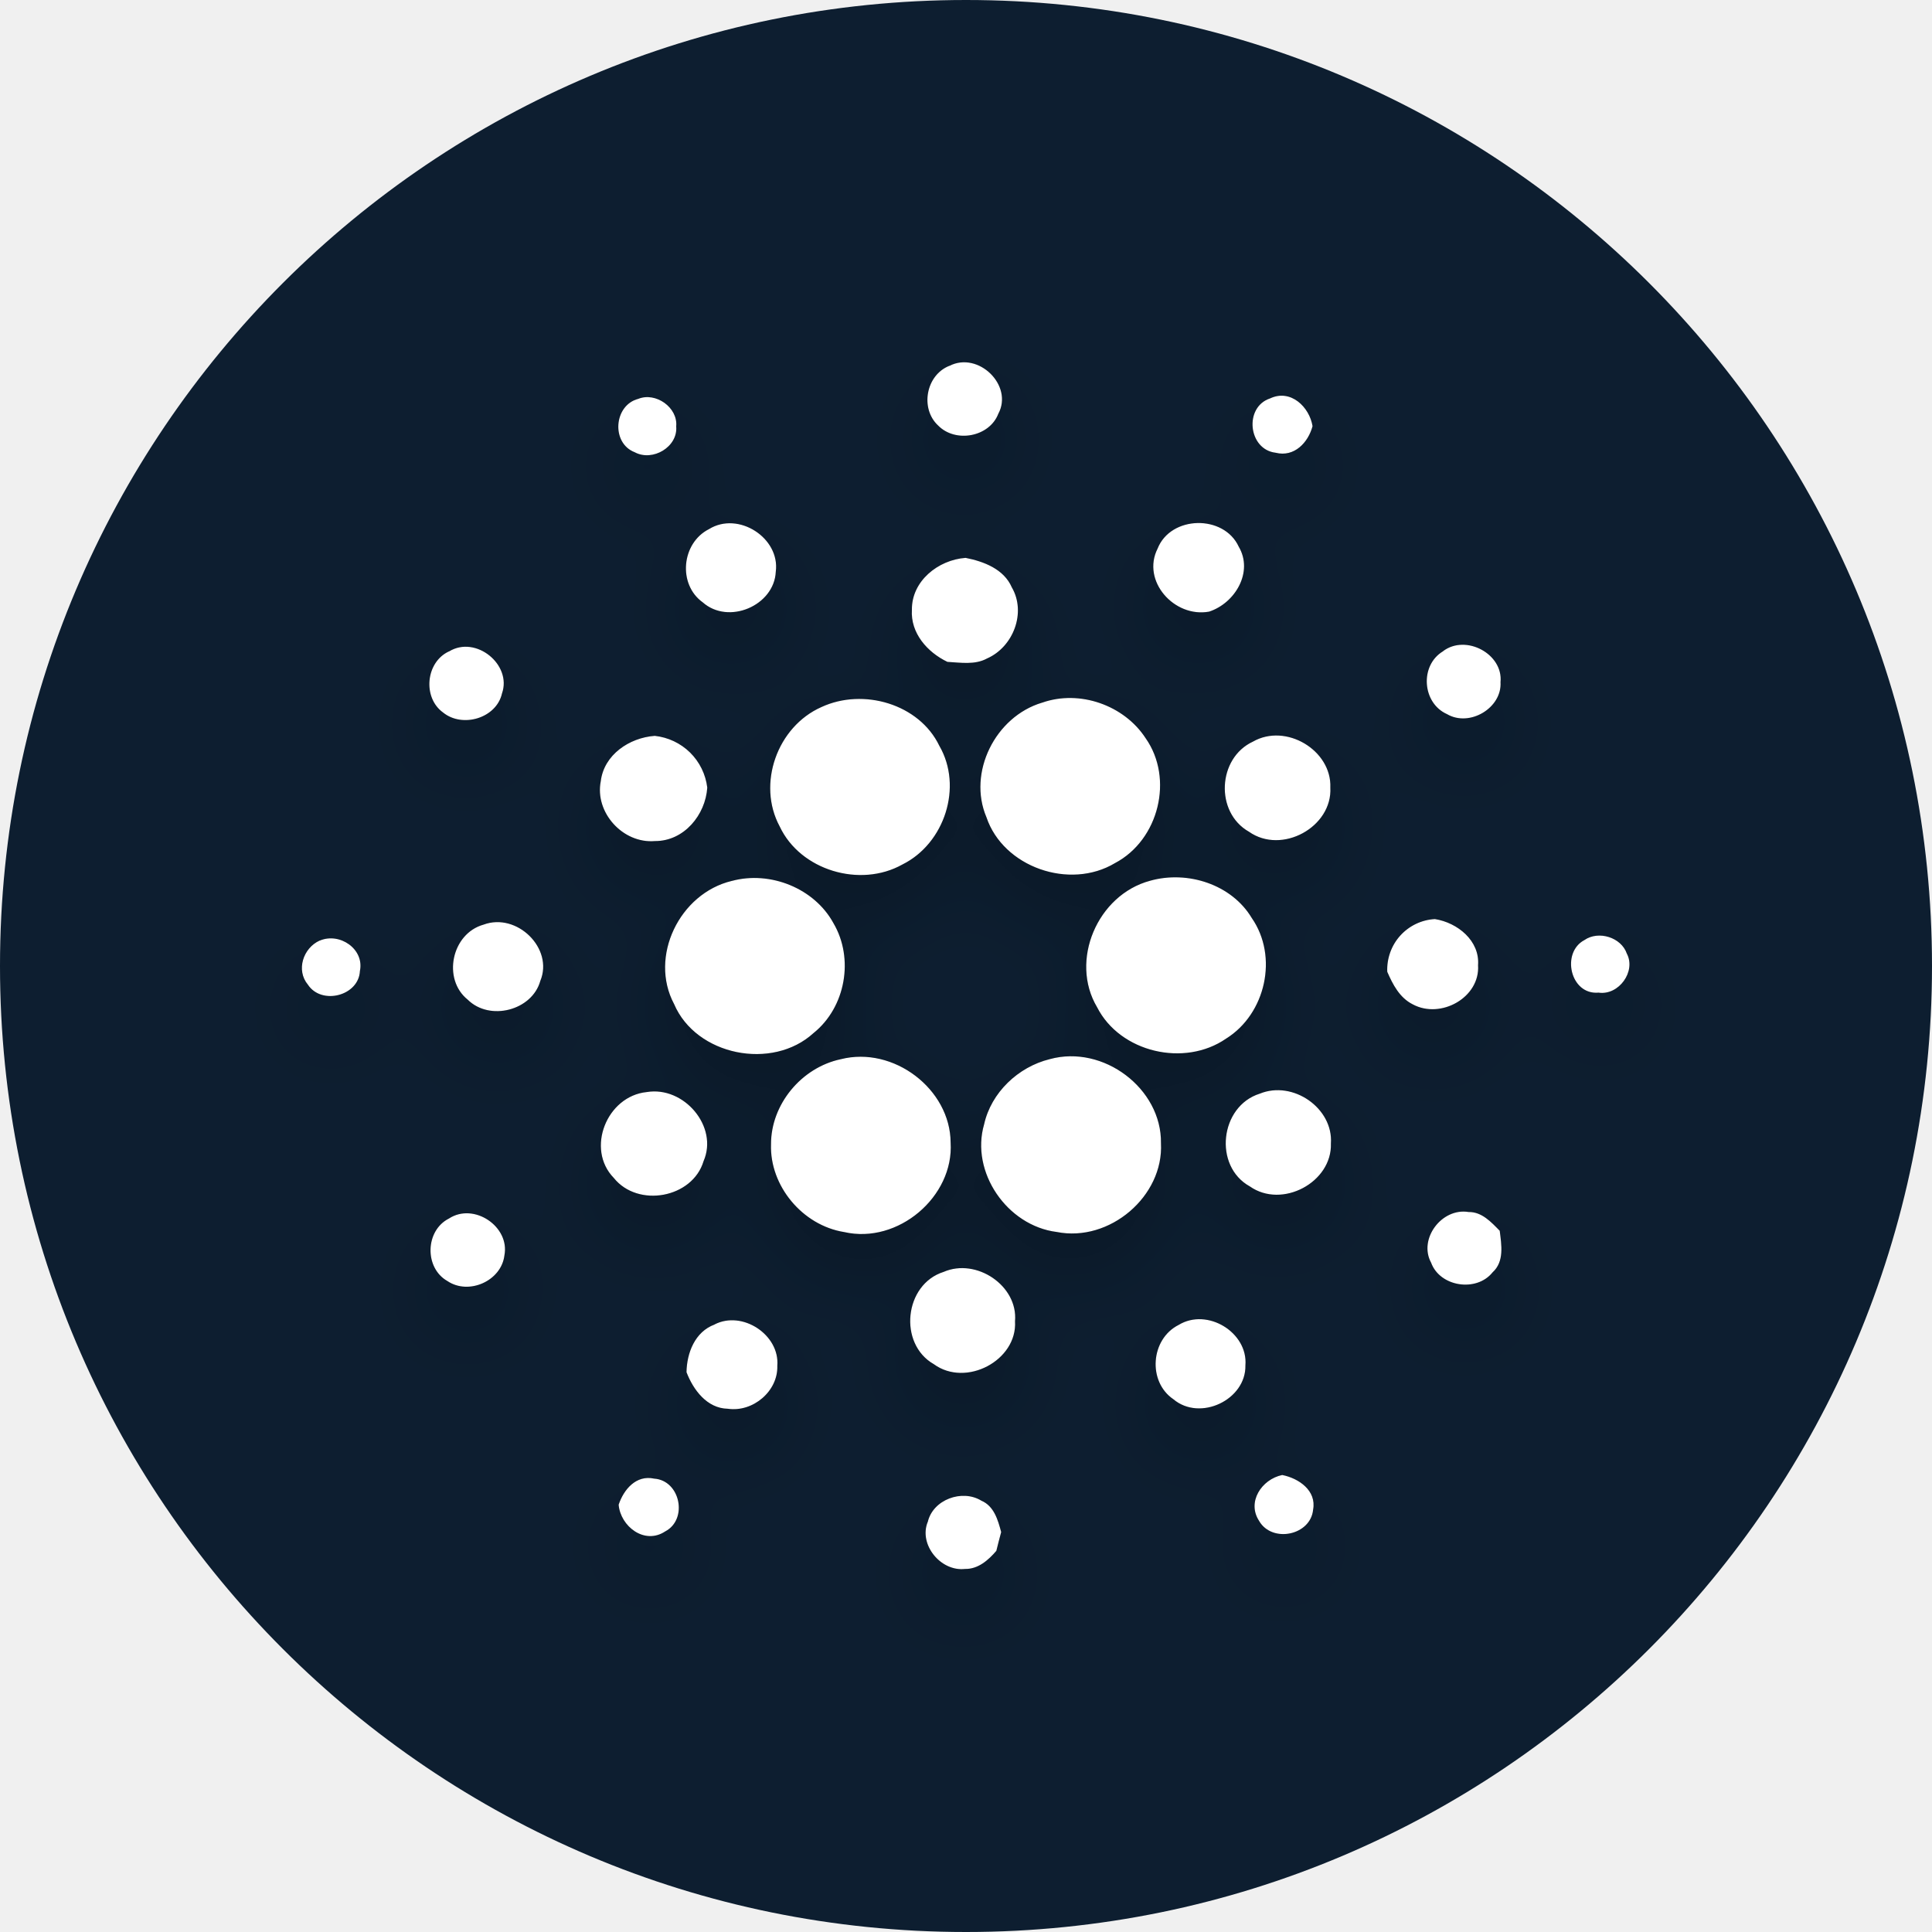
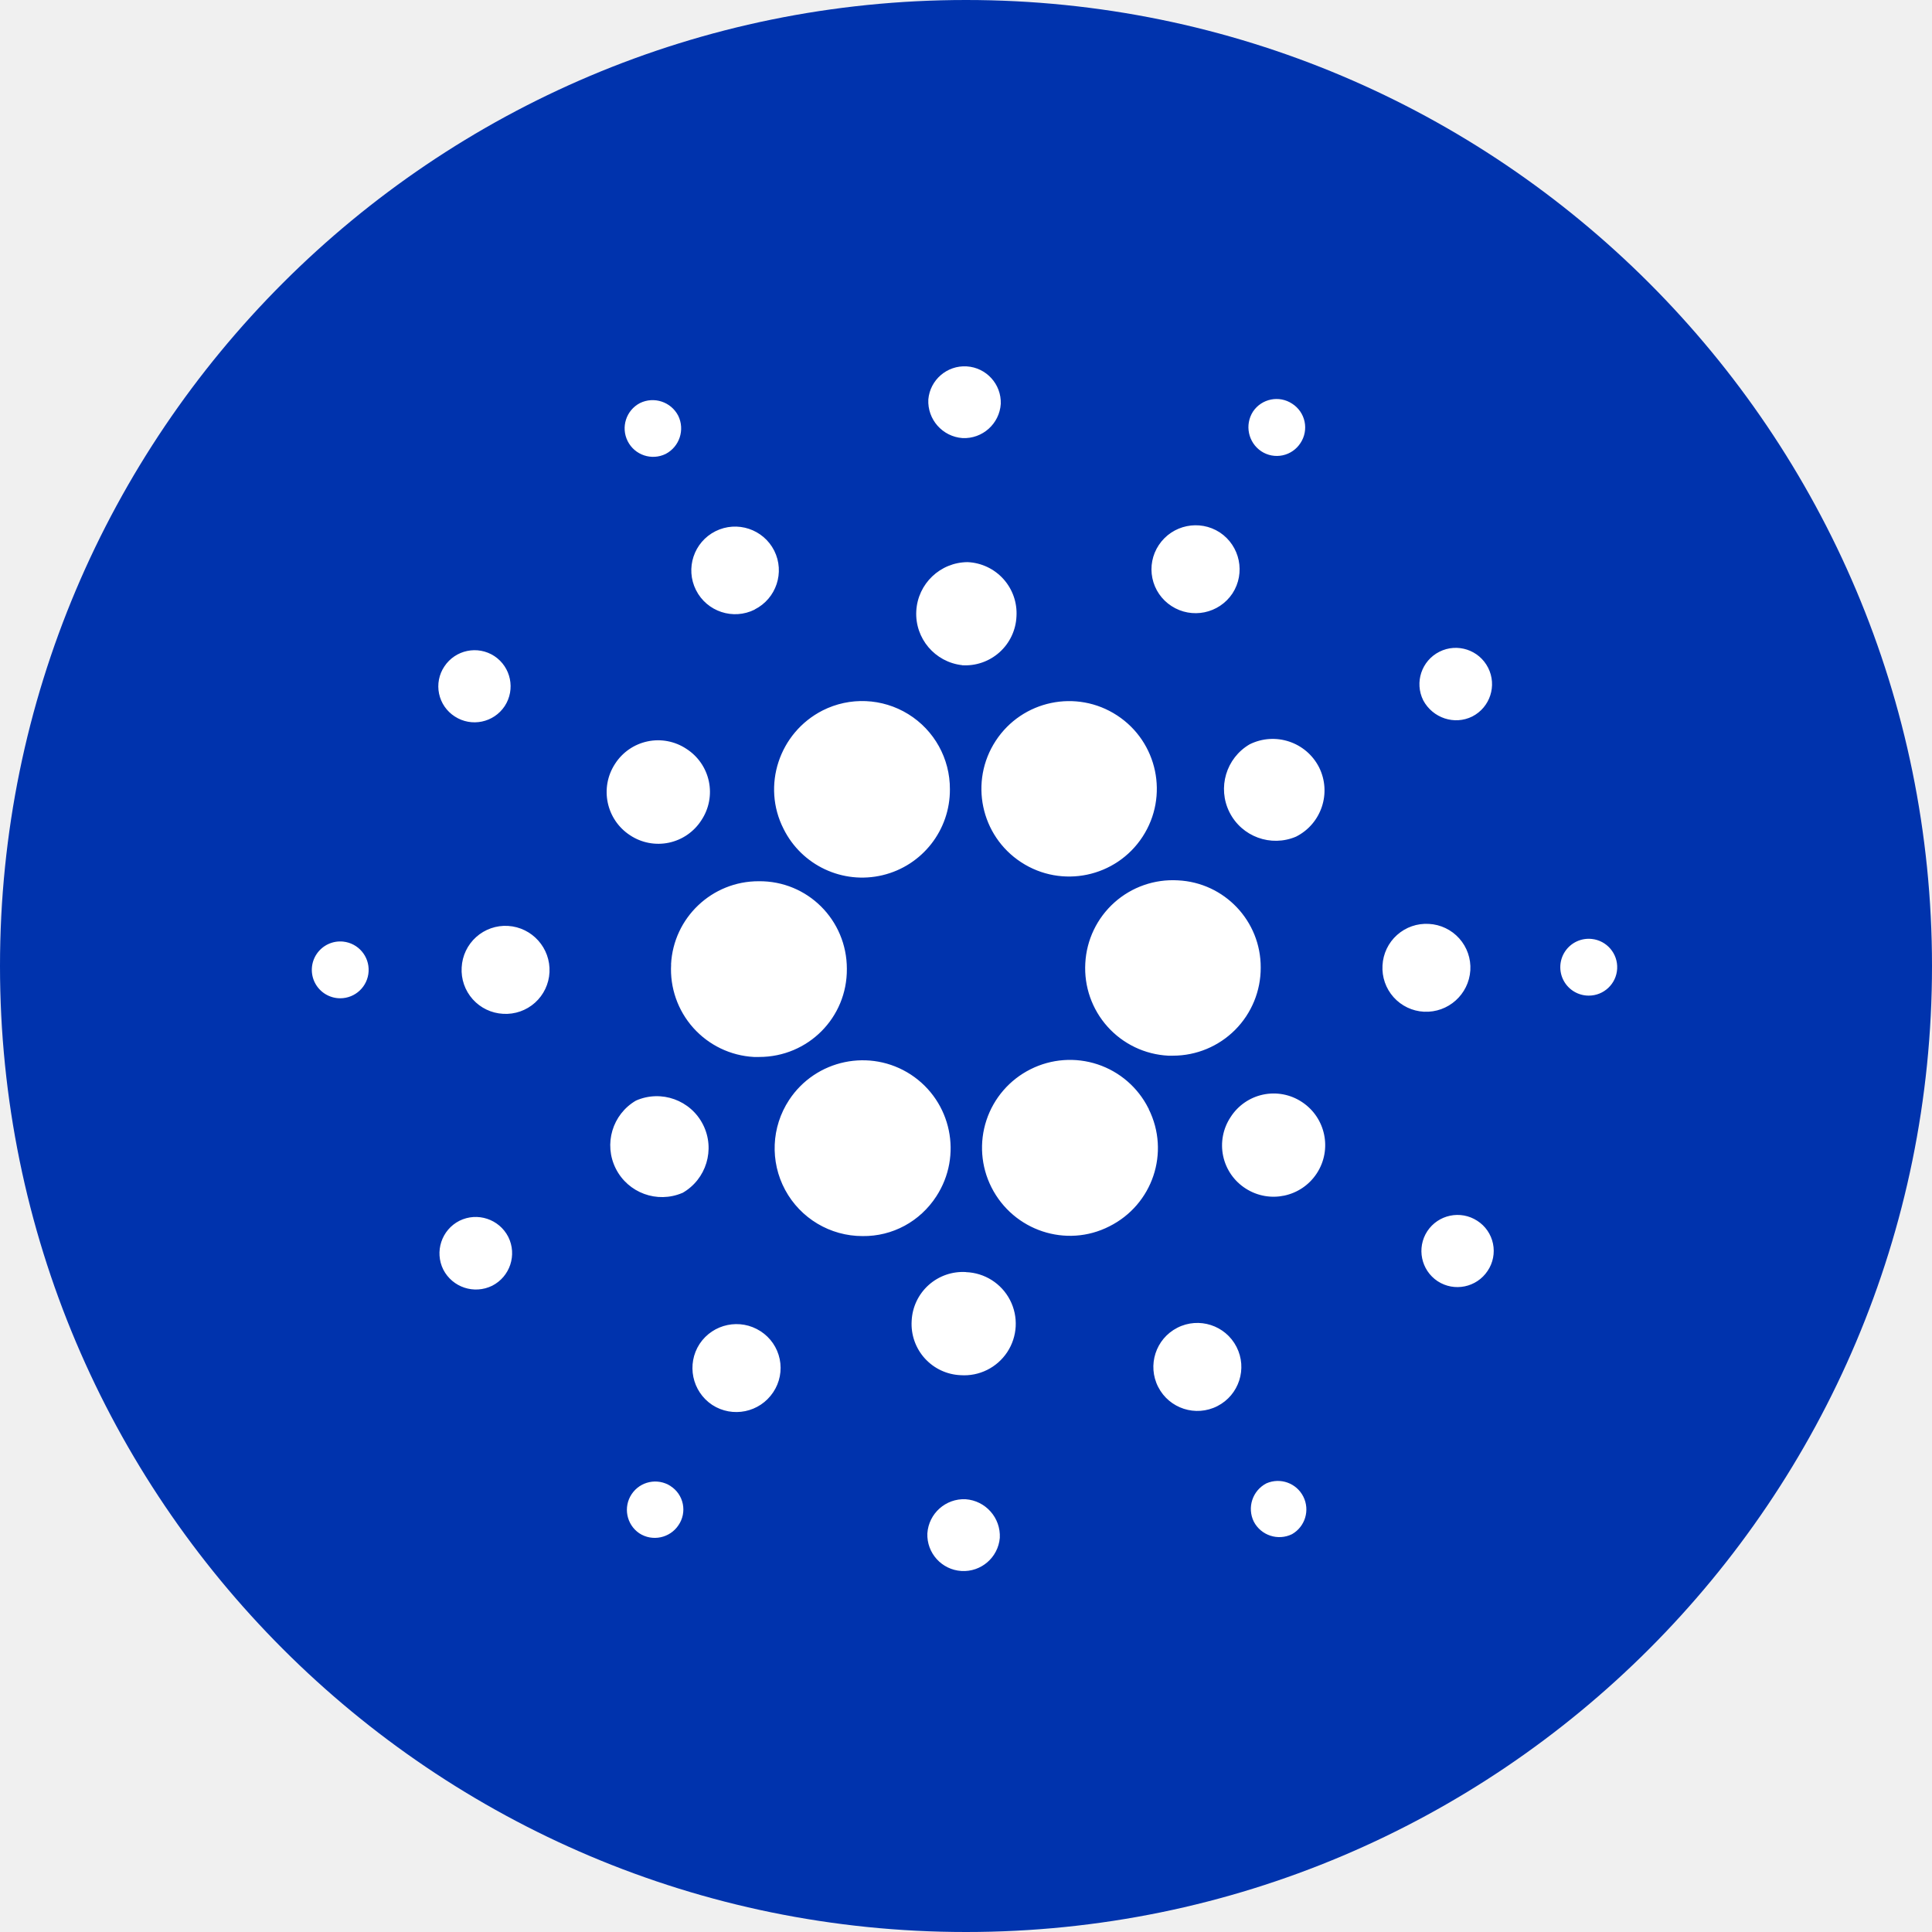
- <svg xmlns="http://www.w3.org/2000/svg" width="24" height="24" viewBox="0 0 24 24" fill="none">
-   <g clip-path="url(#clip0_1218_24201)">
-     <path d="M12 24C18.627 24 24 18.627 24 12C24 5.373 18.627 0 12 0C5.373 0 0 5.373 0 12C0 18.627 5.373 24 12 24Z" fill="#0D1E30" />
-     <g filter="url(#filter0_d_1218_24201)">
-       <path d="M11.794 4.545C12.153 4.36 12.592 4.788 12.401 5.141C12.29 5.429 11.869 5.506 11.654 5.286C11.427 5.076 11.501 4.659 11.794 4.544V4.545ZM7.928 4.955C8.146 4.866 8.423 5.063 8.4 5.297C8.423 5.551 8.108 5.738 7.885 5.618C7.59 5.505 7.624 5.034 7.928 4.955V4.955ZM15.846 5.624C15.505 5.584 15.451 5.056 15.778 4.949C16.034 4.828 16.267 5.057 16.305 5.294C16.251 5.497 16.078 5.683 15.846 5.624V5.624ZM8.807 6.573C9.173 6.346 9.693 6.684 9.637 7.102C9.618 7.523 9.05 7.767 8.729 7.482C8.418 7.259 8.465 6.746 8.807 6.573ZM14.38 6.815C14.543 6.402 15.203 6.389 15.388 6.791C15.572 7.103 15.346 7.491 15.02 7.598C14.587 7.677 14.177 7.217 14.38 6.815ZM11.328 7.574C11.324 7.219 11.653 6.955 11.995 6.93C12.223 6.975 12.471 7.07 12.569 7.296C12.751 7.608 12.589 8.036 12.261 8.18C12.111 8.262 11.932 8.231 11.769 8.222C11.519 8.102 11.309 7.864 11.328 7.574ZM5.579 8.092C5.912 7.889 6.362 8.257 6.236 8.614C6.167 8.922 5.745 9.047 5.504 8.851C5.247 8.666 5.288 8.223 5.579 8.091L5.579 8.092ZM17.925 8.09C18.208 7.874 18.675 8.123 18.64 8.474C18.66 8.794 18.256 9.036 17.975 8.871C17.666 8.734 17.634 8.266 17.925 8.091V8.09ZM12.945 8.729C13.412 8.564 13.966 8.761 14.232 9.171C14.583 9.671 14.397 10.433 13.852 10.721C13.288 11.06 12.463 10.773 12.254 10.152C12.018 9.597 12.363 8.903 12.944 8.729H12.945ZM10.205 8.783C10.723 8.543 11.419 8.744 11.669 9.265C11.963 9.772 11.736 10.478 11.21 10.739C10.684 11.034 9.941 10.811 9.686 10.267C9.401 9.74 9.654 9.026 10.205 8.783V8.783ZM7.463 9.705C7.502 9.377 7.817 9.164 8.134 9.141C8.299 9.159 8.454 9.232 8.572 9.348C8.691 9.465 8.766 9.619 8.786 9.784C8.764 10.121 8.499 10.45 8.136 10.448C7.736 10.482 7.386 10.091 7.463 9.705V9.705ZM15.564 9.213C15.974 8.978 16.544 9.32 16.526 9.783C16.553 10.274 15.923 10.62 15.515 10.332C15.091 10.092 15.124 9.417 15.564 9.213ZM9.092 10.943C9.57 10.814 10.119 11.036 10.354 11.469C10.611 11.906 10.506 12.512 10.106 12.833C9.593 13.302 8.647 13.113 8.374 12.473C8.06 11.885 8.441 11.098 9.091 10.943L9.092 10.943ZM14.287 10.941C14.752 10.81 15.3 10.986 15.55 11.404C15.882 11.882 15.724 12.595 15.231 12.902C14.713 13.26 13.914 13.073 13.629 12.513C13.284 11.935 13.631 11.117 14.287 10.941V10.941ZM6.007 11.486C6.421 11.332 6.88 11.781 6.712 12.185C6.61 12.553 6.083 12.689 5.81 12.418C5.492 12.163 5.609 11.597 6.007 11.486V11.486ZM17.233 12.072C17.226 11.907 17.284 11.745 17.394 11.623C17.505 11.5 17.66 11.426 17.825 11.417C18.108 11.462 18.384 11.687 18.361 11.99C18.388 12.392 17.896 12.664 17.549 12.476C17.386 12.394 17.302 12.23 17.233 12.072ZM3.971 11.685C4.22 11.578 4.528 11.79 4.471 12.062C4.457 12.371 3.995 12.49 3.825 12.232C3.675 12.053 3.765 11.777 3.971 11.684V11.685ZM19.682 11.678C19.858 11.556 20.14 11.644 20.209 11.846C20.326 12.066 20.11 12.368 19.858 12.331C19.505 12.362 19.39 11.832 19.682 11.678ZM10.444 13.158C11.1 12.991 11.805 13.529 11.809 14.193C11.851 14.864 11.157 15.459 10.486 15.305C9.968 15.222 9.56 14.73 9.578 14.215C9.576 13.721 9.954 13.262 10.444 13.158V13.158ZM13.041 13.157C13.706 12.974 14.432 13.522 14.422 14.201C14.457 14.86 13.784 15.435 13.127 15.304C12.508 15.226 12.053 14.558 12.225 13.967C12.312 13.574 12.646 13.254 13.041 13.157V13.157ZM8.034 13.566C8.495 13.489 8.927 13.994 8.74 14.424C8.603 14.883 7.925 15.007 7.625 14.633C7.274 14.273 7.537 13.616 8.034 13.566V13.566ZM15.649 13.586C16.061 13.417 16.564 13.766 16.533 14.205C16.549 14.687 15.927 15.02 15.526 14.738C15.07 14.486 15.154 13.741 15.649 13.586V13.586ZM17.778 15.686C17.617 15.392 17.909 15.001 18.243 15.056C18.408 15.053 18.524 15.181 18.63 15.289C18.652 15.464 18.689 15.672 18.541 15.806C18.34 16.056 17.887 15.985 17.778 15.686V15.686ZM5.577 15.137C5.888 14.934 6.336 15.238 6.266 15.595C6.228 15.912 5.823 16.093 5.557 15.913C5.27 15.75 5.281 15.286 5.577 15.137V15.137ZM11.722 15.8C12.129 15.623 12.648 15.972 12.609 16.413C12.639 16.901 11.998 17.238 11.6 16.946C11.157 16.694 11.231 15.955 11.722 15.8V15.8ZM8.876 16.453C9.223 16.274 9.688 16.583 9.656 16.966C9.667 17.279 9.356 17.546 9.041 17.5C8.781 17.495 8.612 17.264 8.528 17.046C8.532 16.808 8.632 16.544 8.876 16.454V16.453ZM14.641 16.459C14.998 16.241 15.505 16.553 15.471 16.961C15.48 17.389 14.907 17.662 14.575 17.381C14.254 17.162 14.293 16.634 14.641 16.459ZM15.643 18.896C15.485 18.661 15.671 18.377 15.928 18.323C16.136 18.364 16.356 18.518 16.312 18.753C16.282 19.073 15.806 19.171 15.643 18.897V18.896ZM7.685 18.692C7.748 18.504 7.901 18.319 8.126 18.368C8.452 18.39 8.549 18.875 8.263 19.024C8.006 19.194 7.708 18.961 7.685 18.692ZM11.525 18.907C11.588 18.629 11.951 18.495 12.191 18.642C12.35 18.71 12.397 18.884 12.437 19.032C12.416 19.109 12.396 19.187 12.377 19.265C12.279 19.379 12.152 19.493 11.989 19.49C11.685 19.525 11.411 19.187 11.524 18.907H11.525Z" fill="black" />
-     </g>
-     <path d="M11.794 4.545C12.153 4.36 12.592 4.788 12.401 5.141C12.29 5.429 11.869 5.506 11.654 5.286C11.427 5.076 11.501 4.659 11.794 4.544V4.545ZM7.928 4.955C8.146 4.866 8.423 5.063 8.4 5.297C8.423 5.551 8.108 5.738 7.885 5.618C7.59 5.505 7.624 5.034 7.928 4.955V4.955ZM15.846 5.624C15.505 5.584 15.451 5.056 15.778 4.949C16.034 4.828 16.267 5.057 16.305 5.294C16.251 5.497 16.078 5.683 15.846 5.624V5.624ZM8.807 6.573C9.173 6.346 9.693 6.684 9.637 7.102C9.618 7.523 9.05 7.767 8.729 7.482C8.418 7.259 8.465 6.746 8.807 6.573ZM14.38 6.815C14.543 6.402 15.203 6.389 15.388 6.791C15.572 7.103 15.346 7.491 15.02 7.598C14.587 7.677 14.177 7.217 14.38 6.815ZM11.328 7.574C11.324 7.219 11.653 6.955 11.995 6.93C12.223 6.975 12.471 7.07 12.569 7.296C12.751 7.608 12.589 8.036 12.261 8.18C12.111 8.262 11.932 8.231 11.769 8.222C11.519 8.102 11.309 7.864 11.328 7.574ZM5.579 8.092C5.912 7.889 6.362 8.257 6.236 8.614C6.167 8.922 5.745 9.047 5.504 8.851C5.247 8.666 5.288 8.223 5.579 8.091L5.579 8.092ZM17.925 8.09C18.208 7.874 18.675 8.123 18.64 8.474C18.66 8.794 18.256 9.036 17.975 8.871C17.666 8.734 17.634 8.266 17.925 8.091V8.09ZM12.945 8.729C13.412 8.564 13.966 8.761 14.232 9.171C14.583 9.671 14.397 10.433 13.852 10.721C13.288 11.06 12.463 10.773 12.254 10.152C12.018 9.597 12.363 8.903 12.944 8.729H12.945ZM10.205 8.783C10.723 8.543 11.419 8.744 11.669 9.265C11.963 9.772 11.736 10.478 11.21 10.739C10.684 11.034 9.941 10.811 9.686 10.267C9.401 9.74 9.654 9.026 10.205 8.783V8.783ZM7.463 9.705C7.502 9.377 7.817 9.164 8.134 9.141C8.299 9.159 8.454 9.232 8.572 9.348C8.691 9.465 8.766 9.619 8.786 9.784C8.764 10.121 8.499 10.45 8.136 10.448C7.736 10.482 7.386 10.091 7.463 9.705V9.705ZM15.564 9.213C15.974 8.978 16.544 9.32 16.526 9.783C16.553 10.274 15.923 10.62 15.515 10.332C15.091 10.092 15.124 9.417 15.564 9.213ZM9.092 10.943C9.57 10.814 10.119 11.036 10.354 11.469C10.611 11.906 10.506 12.512 10.106 12.833C9.593 13.302 8.647 13.113 8.374 12.473C8.06 11.885 8.441 11.098 9.091 10.943L9.092 10.943ZM14.287 10.941C14.752 10.81 15.3 10.986 15.55 11.404C15.882 11.882 15.724 12.595 15.231 12.902C14.713 13.26 13.914 13.073 13.629 12.513C13.284 11.935 13.631 11.117 14.287 10.941V10.941ZM6.007 11.486C6.421 11.332 6.88 11.781 6.712 12.185C6.61 12.553 6.083 12.689 5.81 12.418C5.492 12.163 5.609 11.597 6.007 11.486V11.486ZM17.233 12.072C17.226 11.907 17.284 11.745 17.394 11.623C17.505 11.5 17.66 11.426 17.825 11.417C18.108 11.462 18.384 11.687 18.361 11.99C18.388 12.392 17.896 12.664 17.549 12.476C17.386 12.394 17.302 12.23 17.233 12.072ZM3.971 11.685C4.22 11.578 4.528 11.79 4.471 12.062C4.457 12.371 3.995 12.49 3.825 12.232C3.675 12.053 3.765 11.777 3.971 11.684V11.685ZM19.682 11.678C19.858 11.556 20.14 11.644 20.209 11.846C20.326 12.066 20.11 12.368 19.858 12.331C19.505 12.362 19.39 11.832 19.682 11.678ZM10.444 13.158C11.1 12.991 11.805 13.529 11.809 14.193C11.851 14.864 11.157 15.459 10.486 15.305C9.968 15.222 9.56 14.73 9.578 14.215C9.576 13.721 9.954 13.262 10.444 13.158V13.158ZM13.041 13.157C13.706 12.974 14.432 13.522 14.422 14.201C14.457 14.86 13.784 15.435 13.127 15.304C12.508 15.226 12.053 14.558 12.225 13.967C12.312 13.574 12.646 13.254 13.041 13.157V13.157ZM8.034 13.566C8.495 13.489 8.927 13.994 8.74 14.424C8.603 14.883 7.925 15.007 7.625 14.633C7.274 14.273 7.537 13.616 8.034 13.566V13.566ZM15.649 13.586C16.061 13.417 16.564 13.766 16.533 14.205C16.549 14.687 15.927 15.02 15.526 14.738C15.07 14.486 15.154 13.741 15.649 13.586V13.586ZM17.778 15.686C17.617 15.392 17.909 15.001 18.243 15.056C18.408 15.053 18.524 15.181 18.63 15.289C18.652 15.464 18.689 15.672 18.541 15.806C18.34 16.056 17.887 15.985 17.778 15.686V15.686ZM5.577 15.137C5.888 14.934 6.336 15.238 6.266 15.595C6.228 15.912 5.823 16.093 5.557 15.913C5.27 15.75 5.281 15.286 5.577 15.137V15.137ZM11.722 15.8C12.129 15.623 12.648 15.972 12.609 16.413C12.639 16.901 11.998 17.238 11.6 16.946C11.157 16.694 11.231 15.955 11.722 15.8V15.8ZM8.876 16.453C9.223 16.274 9.688 16.583 9.656 16.966C9.667 17.279 9.356 17.546 9.041 17.5C8.781 17.495 8.612 17.264 8.528 17.046C8.532 16.808 8.632 16.544 8.876 16.454V16.453ZM14.641 16.459C14.998 16.241 15.505 16.553 15.471 16.961C15.48 17.389 14.907 17.662 14.575 17.381C14.254 17.162 14.293 16.634 14.641 16.459ZM15.643 18.896C15.485 18.661 15.671 18.377 15.928 18.323C16.136 18.364 16.356 18.518 16.312 18.753C16.282 19.073 15.806 19.171 15.643 18.897V18.896ZM7.685 18.692C7.748 18.504 7.901 18.319 8.126 18.368C8.452 18.39 8.549 18.875 8.263 19.024C8.006 19.194 7.708 18.961 7.685 18.692ZM11.525 18.907C11.588 18.629 11.951 18.495 12.191 18.642C12.35 18.71 12.397 18.884 12.437 19.032C12.416 19.109 12.396 19.187 12.377 19.265C12.279 19.379 12.152 19.493 11.989 19.49C11.685 19.525 11.411 19.187 11.524 18.907H11.525Z" fill="white" />
-   </g>
-   <defs>
-     <filter id="filter0_d_1218_24201" x="2.75" y="4" width="18.491" height="16.992" filterUnits="userSpaceOnUse" color-interpolation-filters="sRGB">
-       <feFlood flood-opacity="0" result="BackgroundImageFix" />
-       <feColorMatrix in="SourceAlpha" type="matrix" values="0 0 0 0 0 0 0 0 0 0 0 0 0 0 0 0 0 0 127 0" result="hardAlpha" />
-       <feOffset dy="0.5" />
-       <feGaussianBlur stdDeviation="0.5" />
-       <feColorMatrix type="matrix" values="0 0 0 0 0 0 0 0 0 0 0 0 0 0 0 0 0 0 0.204 0" />
-       <feBlend mode="normal" in2="BackgroundImageFix" result="effect1_dropShadow_1218_24201" />
-       <feBlend mode="normal" in="SourceGraphic" in2="effect1_dropShadow_1218_24201" result="shape" />
-     </filter>
-     <clipPath id="clip0_1218_24201">
-       <rect width="24" height="24" fill="white" />
-     </clipPath>
-   </defs>
+ <svg xmlns="http://www.w3.org/2000/svg" width="24" height="24" fill="none">
+   <path fill="#0033AD" d="M12 0c6.627 0 12 5.373 12 12s-5.373 12-12 12S0 18.627 0 12 5.373 0 12 0Z" />
+   <path fill="#fff" d="M8.337 11.98a1.089 1.089 0 0 0 1.028 1.15h.066c.606 0 1.094-.488 1.089-1.095 0-.606-.488-1.094-1.094-1.088a1.088 1.088 0 0 0-1.09 1.033ZM4.264 11.697a.353.353 0 1 0-.037.704.353.353 0 0 0 .037-.704ZM8.269 5.639a.358.358 0 0 0 .156-.475.358.358 0 0 0-.475-.157.354.354 0 0 0 .319.632ZM9.375 7.571a.545.545 0 0 0 .243-.73.545.545 0 0 0-.73-.242.543.543 0 1 0 .488.973ZM5.649 8.9a.45.45 0 0 0 .621-.129.45.45 0 0 0-.129-.621.45.45 0 0 0-.621.129.444.444 0 0 0 .129.621ZM6.31 11.502a.544.544 0 0 0-.575.516.544.544 0 0 0 .515.576.544.544 0 0 0 .576-.516.55.55 0 0 0-.515-.576ZM5.707 15.165a.454.454 0 0 0-.2.607c.114.22.382.31.607.2a.454.454 0 0 0 .2-.607.455.455 0 0 0-.607-.2ZM7.827 10.376a.635.635 0 0 0 .886-.187.635.635 0 0 0-.187-.887.635.635 0 0 0-.886.187.641.641 0 0 0 .187.887ZM14.552 7.528a.55.55 0 0 0 .758-.156.55.55 0 0 0-.157-.758.55.55 0 0 0-.758.157.543.543 0 0 0 .157.757ZM15.668 5.606a.35.35 0 0 0 .488-.104.35.35 0 0 0-.104-.487.352.352 0 0 0-.487.098.36.36 0 0 0 .103.493ZM14.632 10.936a1.088 1.088 0 0 0-1.15 1.029 1.088 1.088 0 0 0 1.03 1.149h.06a1.09 1.09 0 0 0 1.089-1.094 1.08 1.08 0 0 0-1.029-1.084ZM9.734 10.297a1.09 1.09 0 0 0 2.066-.493 1.09 1.09 0 0 0-1.582-.978c-.54.276-.757.936-.484 1.471ZM18.29 8.9a.451.451 0 1 0-.61-.2c.118.22.388.311.61.2ZM15.524 9.246a.643.643 0 0 0 .576 1.147.643.643 0 0 0 .286-.861.646.646 0 0 0-.862-.286ZM11.957 5.442a.455.455 0 0 0 .475-.425.451.451 0 0 0-.9-.055.458.458 0 0 0 .425.48ZM11.952 8.264a.636.636 0 0 0 .675-.607.636.636 0 0 0-.607-.674.642.642 0 0 0-.068 1.28ZM8.476 14.82a.643.643 0 0 0-.576-1.148.643.643 0 0 0 .576 1.147ZM12.369 9.203a1.088 1.088 0 1 0 1.824 1.192 1.088 1.088 0 1 0-1.824-1.192ZM14.266 13.768a1.09 1.09 0 0 0-1.465-.485 1.09 1.09 0 0 0-.485 1.466c.273.54.93.758 1.465.485.536-.268.758-.917.488-1.458.002-.003.002-.003-.003-.008ZM16.174 13.69a.635.635 0 0 0-.887.187.635.635 0 0 0 .187.887.641.641 0 0 0 .7-1.074ZM18.265 12.053a.544.544 0 0 0-.515-.576.544.544 0 0 0-.576.515.544.544 0 0 0 .515.576.55.55 0 0 0 .576-.515ZM19.773 11.664a.353.353 0 1 0-.037.704.353.353 0 0 0 .038-.704ZM18.351 15.165a.45.45 0 0 0-.621.13.45.45 0 0 0 .128.62.45.45 0 0 0 .622-.128.444.444 0 0 0-.129-.622ZM8.33 18.46a.352.352 0 0 0-.39.586c.164.108.382.06.488-.099a.345.345 0 0 0-.099-.487ZM15.731 18.427a.358.358 0 0 0-.156.475.358.358 0 0 0 .475.156.354.354 0 0 0-.319-.631ZM11.631 14.862c.329-.505.19-1.18-.316-1.513a1.095 1.095 0 0 0-1.513.316 1.091 1.091 0 0 0 .912 1.69c.374.005.715-.182.917-.493ZM9.448 16.537a.55.55 0 0 0-.757.157.55.55 0 0 0 .156.758.55.55 0 0 0 .758-.157.542.542 0 0 0-.157-.758ZM11.995 18.624a.455.455 0 0 0-.475.424.451.451 0 0 0 .9.056.458.458 0 0 0-.425-.48ZM12 15.802a.636.636 0 0 0-.675.606.636.636 0 0 0 .607.675.641.641 0 1 0 .068-1.28ZM14.625 16.494a.546.546 0 1 0 .498.973.546.546 0 0 0-.498-.973Z" />
</svg>
